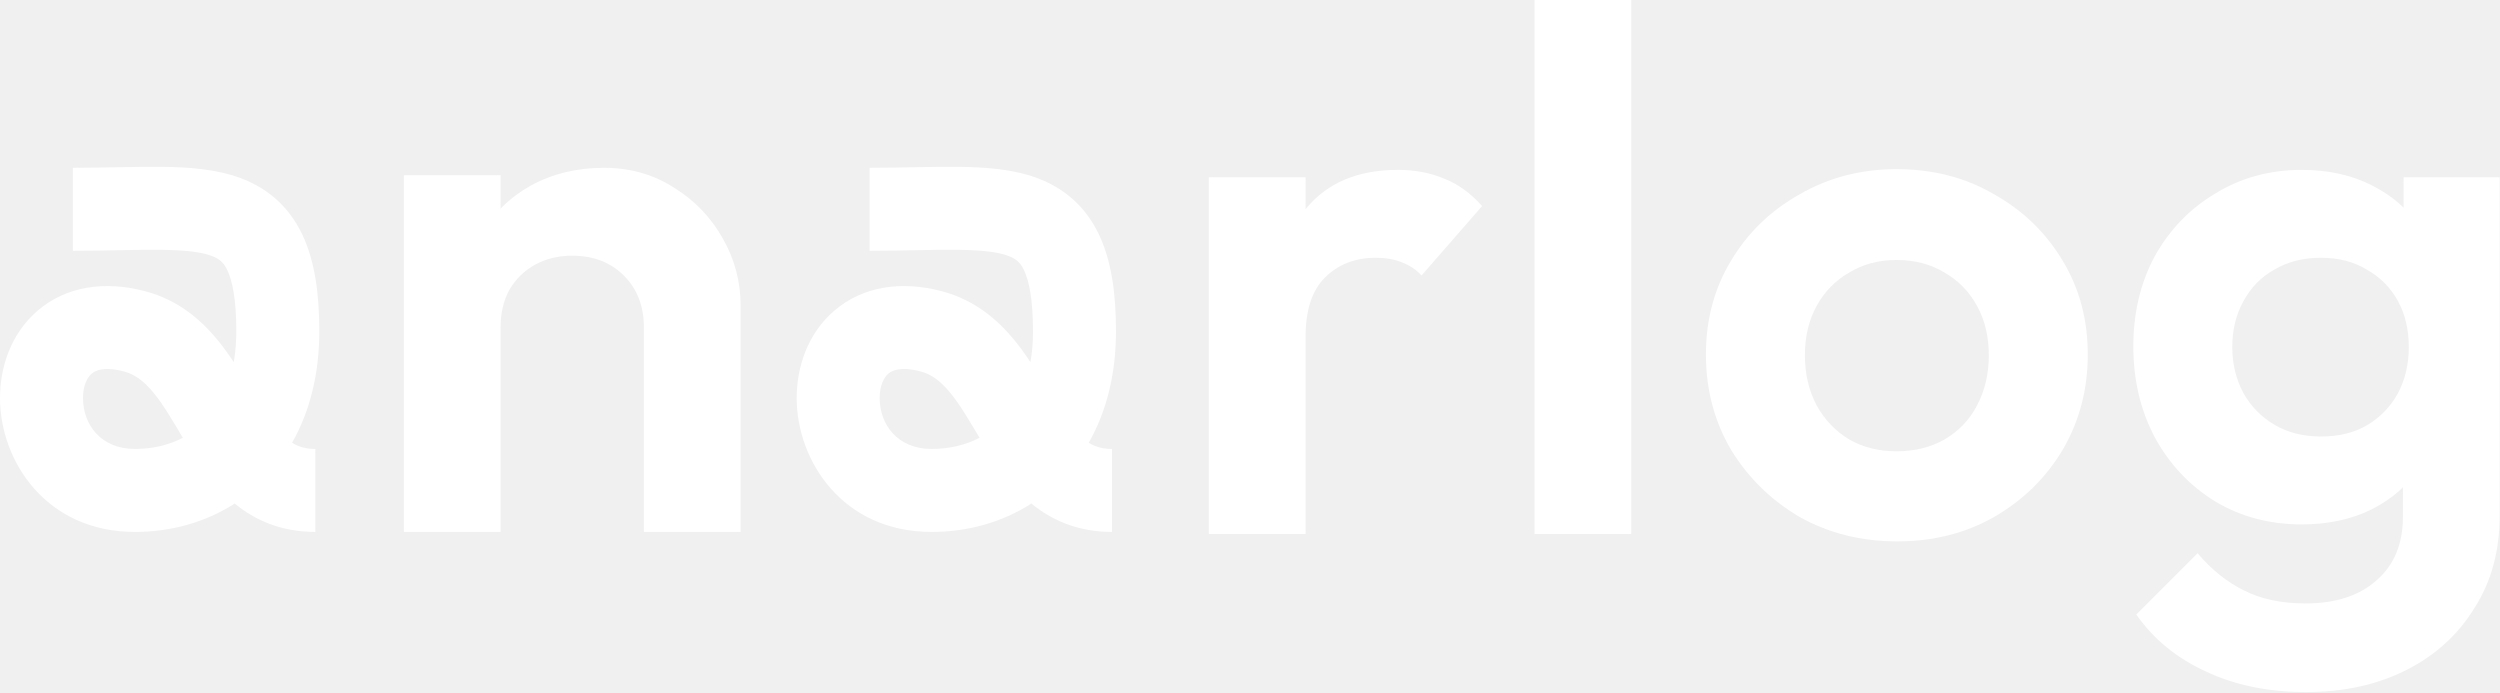
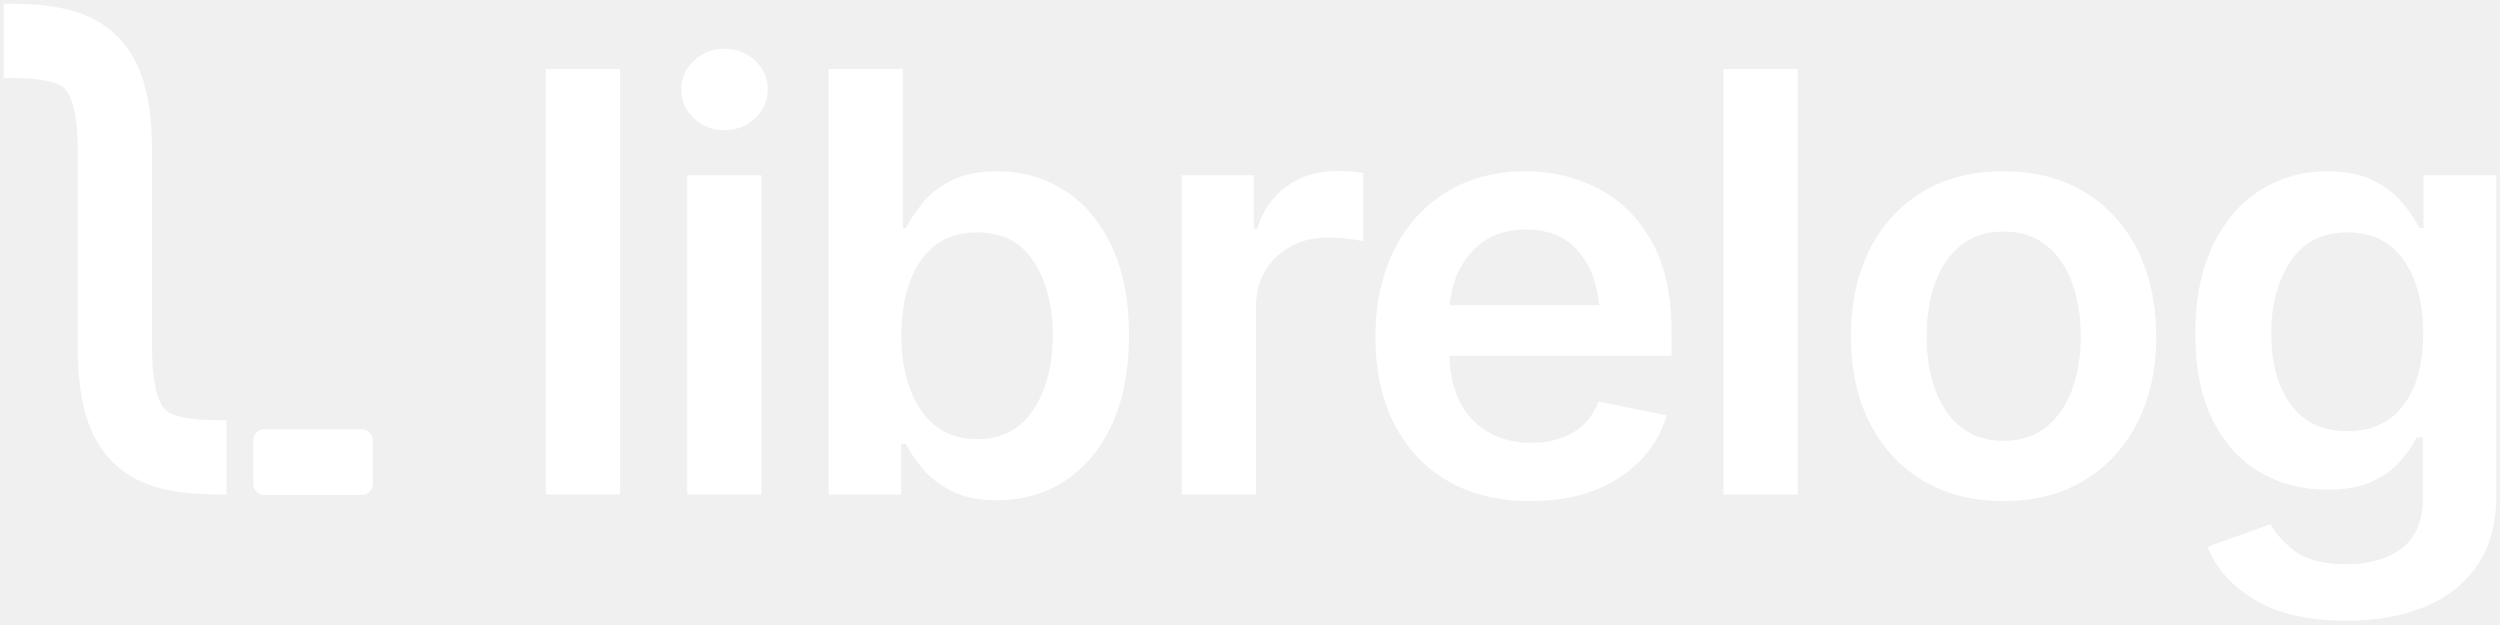
- <svg xmlns="http://www.w3.org/2000/svg" width="1205" height="334" viewBox="0 0 1205 334" fill="none">
-   <path d="M18.163 149.721C31.759 138.071 50.28 135.096 70.23 140.442C85.714 144.592 96.594 153.887 104.637 163.586C107.515 167.056 110.192 170.797 112.669 174.541C113.465 170.055 113.905 165.137 113.905 159.76C113.905 143.781 111.862 135.005 109.565 130.209C107.772 126.465 105.679 124.694 101.932 123.308C97.067 121.509 89.688 120.561 77.716 120.414C64.807 120.255 53.309 120.879 35.134 120.879V80.879C49.428 80.879 66.51 80.272 78.208 80.417C90.844 80.573 104.099 81.461 115.809 85.793C128.638 90.538 139.061 99.192 145.641 112.931C151.717 125.618 153.905 141.381 153.905 159.76C153.905 180.288 149.3 198.446 140.772 213.409C144.143 215.498 147.711 216.391 152 216.391V256.391C135.341 256.391 122.811 250.627 113.12 242.718C98.879 251.856 82.214 256.391 65.053 256.391C21.967 256.391 0.11 221.954 0 192.082C-0.054 177.123 5.187 160.84 18.163 149.721ZM59.876 179.08C49.636 176.336 45.592 178.894 44.19 180.095C42.168 181.828 39.978 185.714 40 191.935C40.046 204.424 48.38 216.391 65.053 216.391C73.617 216.391 81.43 214.507 88.139 211.007C82.71 201.967 78.732 195.009 73.847 189.119C69.124 183.423 64.816 180.404 59.876 179.08Z" fill="white" />
-   <path d="M310.348 256.391V157.779C310.348 147.573 307.144 139.267 300.736 132.859C294.328 126.451 286.022 123.247 275.816 123.247C269.171 123.247 263.238 124.671 258.016 127.519C252.795 130.367 248.642 134.401 245.556 139.623C242.708 144.844 241.284 150.896 241.284 157.779L223.128 148.523C223.128 134.995 225.976 123.247 231.672 113.279C237.606 103.073 245.675 95.123 255.88 89.427C266.323 83.731 278.071 80.883 291.124 80.883C303.703 80.883 314.976 84.087 324.944 90.495C334.912 96.665 342.744 104.853 348.44 115.059C354.136 125.027 356.984 135.825 356.984 147.455V256.391H310.348ZM194.648 256.391V84.443H241.284V256.391H194.648Z" fill="white" />
-   <path d="M582.648 257.391V85.443H629.284V257.391H582.648ZM629.284 162.339L611.128 150.235C613.264 129.112 619.435 112.499 629.64 100.395C639.846 88.053 654.56 81.883 673.784 81.883C682.091 81.883 689.567 83.307 696.212 86.155C702.858 88.766 708.91 93.156 714.368 99.327L685.176 132.791C682.566 129.943 679.362 127.807 675.564 126.383C672.004 124.959 667.851 124.247 663.104 124.247C653.136 124.247 644.948 127.451 638.54 133.859C632.37 140.029 629.284 149.523 629.284 162.339Z" fill="white" />
-   <path d="M739.648 257.388V0H786.284V257.388H739.648Z" fill="white" />
-   <path d="M914.461 260.951C897.135 260.951 881.471 257.035 867.469 249.203C853.703 241.134 842.667 230.335 834.361 216.807C826.291 203.042 822.257 187.734 822.257 170.883C822.257 154.033 826.291 138.962 834.361 125.671C842.43 112.143 853.466 101.463 867.469 93.631C881.471 85.562 897.017 81.527 914.105 81.527C931.667 81.527 947.331 85.562 961.097 93.631C975.099 101.463 986.135 112.143 994.205 125.671C1002.27 138.962 1006.31 154.033 1006.31 170.883C1006.31 187.734 1002.27 203.042 994.205 216.807C986.135 230.335 975.099 241.134 961.097 249.203C947.331 257.035 931.786 260.951 914.461 260.951ZM914.105 217.519C922.886 217.519 930.599 215.621 937.245 211.823C944.127 207.789 949.349 202.33 952.909 195.447C956.706 188.327 958.605 180.258 958.605 171.239C958.605 162.221 956.706 154.27 952.909 147.387C949.111 140.505 943.89 135.165 937.245 131.367C930.599 127.333 922.886 125.315 914.105 125.315C905.561 125.315 897.966 127.333 891.321 131.367C884.675 135.165 879.454 140.505 875.657 147.387C871.859 154.27 869.961 162.221 869.961 171.239C869.961 180.258 871.859 188.327 875.657 195.447C879.454 202.33 884.675 207.789 891.321 211.823C897.966 215.621 905.561 217.519 914.105 217.519Z" fill="white" />
-   <path d="M1111.56 333.575C1093.29 333.575 1077.15 330.252 1063.14 323.607C1049.14 317.199 1037.99 308.061 1029.68 296.195L1059.23 266.647C1065.87 274.479 1073.23 280.412 1081.3 284.447C1089.61 288.719 1099.58 290.855 1111.2 290.855C1125.68 290.855 1137.07 287.176 1145.38 279.819C1153.92 272.461 1158.2 262.256 1158.2 249.203V206.127L1166.03 168.391L1158.55 130.655V85.443H1204.83V248.491C1204.83 265.579 1200.8 280.412 1192.73 292.991C1184.9 305.807 1173.98 315.775 1159.98 322.895C1145.97 330.015 1129.84 333.575 1111.56 333.575ZM1109.42 252.763C1094 252.763 1080.11 249.084 1067.77 241.727C1055.43 234.132 1045.7 223.808 1038.58 210.755C1031.7 197.701 1028.26 183.105 1028.26 166.967C1028.26 150.828 1031.7 136.351 1038.58 123.535C1045.7 110.719 1055.43 100.632 1067.77 93.275C1080.11 85.68 1094 81.883 1109.42 81.883C1122.24 81.883 1133.51 84.375 1143.24 89.359C1153.21 94.343 1161.04 101.225 1166.74 110.007C1172.44 118.551 1175.52 128.637 1176 140.267V194.379C1175.52 205.771 1172.32 215.976 1166.38 224.995C1160.69 233.776 1152.86 240.659 1142.89 245.643C1133.16 250.389 1122 252.763 1109.42 252.763ZM1118.68 210.399C1127.22 210.399 1134.58 208.619 1140.75 205.059C1147.16 201.261 1152.14 196.159 1155.7 189.751C1159.26 183.105 1161.04 175.629 1161.04 167.323C1161.04 158.779 1159.26 151.303 1155.7 144.895C1152.14 138.487 1147.16 133.503 1140.75 129.943C1134.58 126.145 1127.22 124.247 1118.68 124.247C1110.14 124.247 1102.66 126.145 1096.25 129.943C1089.84 133.503 1084.86 138.605 1081.3 145.251C1077.74 151.659 1075.96 159.016 1075.96 167.323C1075.96 175.392 1077.74 182.749 1081.3 189.395C1084.86 195.803 1089.84 200.905 1096.25 204.703C1102.66 208.5 1110.14 210.399 1118.68 210.399Z" fill="white" />
-   <path d="M402.163 149.721C415.759 138.071 434.28 135.096 454.23 140.442C469.714 144.592 480.594 153.887 488.637 163.586C491.515 167.056 494.192 170.797 496.669 174.541C497.465 170.055 497.905 165.137 497.905 159.76C497.905 143.781 495.862 135.005 493.565 130.209C491.772 126.465 489.679 124.694 485.932 123.308C481.067 121.509 473.688 120.561 461.716 120.414C448.807 120.255 437.309 120.879 419.134 120.879V80.879C433.428 80.879 450.51 80.272 462.208 80.417C474.844 80.573 488.099 81.461 499.809 85.793C512.638 90.538 523.061 99.192 529.641 112.931C535.717 125.618 537.905 141.381 537.905 159.76C537.905 180.288 533.3 198.446 524.772 213.409C528.143 215.498 531.711 216.391 536 216.391V256.391C519.341 256.391 506.811 250.627 497.12 242.718C482.879 251.856 466.214 256.391 449.053 256.391C405.967 256.391 384.11 221.954 384 192.082C383.946 177.123 389.187 160.84 402.163 149.721ZM443.876 179.08C433.636 176.336 429.592 178.894 428.19 180.095C426.168 181.828 423.978 185.714 424 191.935C424.046 204.424 432.38 216.391 449.053 216.391C457.617 216.391 465.431 214.507 472.139 211.007C466.71 201.967 462.732 195.009 457.847 189.119C453.124 183.423 448.816 180.404 443.876 179.08Z" fill="white" />
+ <svg xmlns="http://www.w3.org/2000/svg" width="1346.9" height="336.44" viewBox="72 -9.58 1346.9 336.44" fill="none">
+   <path d="M74.000 -7.583 L78.208 -7.583 C90.844 -7.427 104.099 -6.539 115.809 -2.207 C128.638 2.538 139.061 11.192 145.641 24.931 C151.717 37.618 153.905 53.381 153.905 71.760 L153.905 177.510 C153.905 193.489 155.948 202.265 158.245 207.061 C160.038 210.805 162.131 212.576 165.878 213.962 C170.743 215.761 178.123 216.709 190.094 216.856 L194.000 216.856 L194.000 256.853 L189.602 256.853 C176.966 256.697 163.711 255.808 152.001 251.477 C139.172 246.732 128.749 238.077 122.169 224.339 C116.093 211.652 113.905 195.889 113.905 177.510 L113.905 71.760 C113.905 55.781 111.862 47.005 109.565 42.209 C107.772 38.465 105.679 36.694 101.932 35.308 C97.067 33.509 89.688 32.561 77.716 32.414 L74.000 32.414 Z" fill="white" />
+   <rect x="208.49" y="221.65" width="64.37" height="35.46" rx="6" fill="white" />
+   <path d="M406.09 27.62V256.85H366.09V27.62Z M442.25 256.85V84.85H482.25V256.85ZM462.25 60.55Q452.71 60.55 445.87 54.16Q439.02 47.78 439.02 38.55Q439.02 29.47 445.87 23.08Q452.71 16.7 462.25 16.7Q471.94 16.7 478.79 23.08Q485.64 29.47 485.64 38.55Q485.64 47.78 478.79 54.16Q471.94 60.55 462.25 60.55Z M609.18 259.93Q594.41 259.93 584.64 254.93Q574.87 249.93 569.03 242.85Q563.18 235.78 560.1 229.62H557.49V256.85H518.41V27.62H558.41V113.31H560.1Q563.03 107.31 568.72 100.16Q574.41 93.01 584.26 87.85Q594.1 82.7 609.33 82.7Q629.18 82.7 645.26 92.85Q661.33 103.01 670.8 122.78Q680.26 142.55 680.26 171.16Q680.26 199.47 670.95 219.31Q661.64 239.16 645.64 249.55Q629.64 259.93 609.18 259.93ZM598.41 227.01Q618.41 227.01 628.8 211.08Q639.18 195.16 639.18 171.01Q639.18 147.01 628.95 131.31Q618.72 115.62 598.41 115.62Q578.56 115.62 568.1 130.78Q557.64 145.93 557.64 171.01Q557.64 196.08 568.26 211.55Q578.87 227.01 598.41 227.01Z M708.72 256.85V84.85H747.49V113.62H749.34Q753.96 98.7 765.49 90.62Q777.03 82.55 791.8 82.55Q799.49 82.55 806.42 83.62V120.39Q803.96 119.78 798.42 119.08Q792.88 118.39 787.49 118.39Q770.72 118.39 759.72 128.78Q748.72 139.16 748.72 155.62V256.85Z M896.58 260.39Q870.58 260.39 851.88 249.47Q833.19 238.55 823.12 218.7Q813.04 198.85 813.04 171.93Q813.04 145.47 822.96 125.39Q832.88 105.31 851.12 94.01Q869.35 82.7 893.96 82.7Q914.88 82.7 932.81 91.85Q950.73 101.01 961.65 120.16Q972.58 139.31 972.58 169.47V182.08H852.88Q853.65 205.01 865.73 217.01Q877.81 229.01 897.04 229.01Q910.27 229.01 919.73 223.31Q929.19 217.62 933.19 206.7L969.96 214.24Q963.81 235.01 944.5 247.7Q925.19 260.39 896.58 260.39ZM853.04 154.85H933.65Q931.81 136.39 921.88 125.24Q911.96 114.08 894.12 114.08Q875.81 114.08 865.12 125.85Q854.42 137.62 853.04 154.85Z M1040.58 27.62V256.85H1000.58V27.62Z M1151.36 260.39Q1126.28 260.39 1107.82 249.24Q1089.36 238.08 1079.28 218.16Q1069.2 198.24 1069.2 171.78Q1069.2 145.01 1079.28 124.93Q1089.36 104.85 1107.82 93.78Q1126.28 82.7 1151.36 82.7Q1176.44 82.7 1194.9 93.78Q1213.36 104.85 1223.51 124.93Q1233.67 145.01 1233.67 171.78Q1233.67 198.24 1223.51 218.16Q1213.36 238.08 1194.9 249.24Q1176.44 260.39 1151.36 260.39ZM1151.36 227.93Q1165.36 227.93 1174.59 220.39Q1183.82 212.85 1188.44 200.08Q1193.05 187.31 1193.05 171.62Q1193.05 155.78 1188.44 143.01Q1183.82 130.24 1174.59 122.7Q1165.36 115.16 1151.36 115.16Q1137.51 115.16 1128.28 122.7Q1119.05 130.24 1114.51 143.01Q1109.97 155.78 1109.97 171.62Q1109.97 187.31 1114.51 200.08Q1119.05 212.85 1128.28 220.39Q1137.51 227.93 1151.36 227.93Z M1336.44 324.85Q1305.36 324.85 1286.6 313.47Q1267.83 302.08 1261.36 285.01L1295.21 272.85Q1299.21 280.24 1308.36 287.31Q1317.52 294.39 1336.29 294.39Q1354.9 294.39 1366.13 285.7Q1377.36 277.01 1377.36 258.55V226.08H1373.98Q1370.9 232.24 1365.21 238.85Q1359.52 245.47 1349.98 249.85Q1340.44 254.24 1325.52 254.24Q1305.83 254.24 1289.75 244.93Q1273.67 235.62 1264.21 217.01Q1254.75 198.39 1254.75 170.39Q1254.75 142.24 1264.21 122.62Q1273.67 103.01 1289.83 92.85Q1305.98 82.7 1325.83 82.7Q1341.06 82.7 1350.9 87.78Q1360.75 92.85 1366.6 100.01Q1372.44 107.16 1375.52 113.31H1377.67V84.85H1416.9V257.31Q1416.9 280.39 1406.44 295.31Q1395.98 310.24 1377.83 317.55Q1359.67 324.85 1336.44 324.85ZM1336.75 222.7Q1356.29 222.7 1366.9 208.7Q1377.52 194.7 1377.52 170.08Q1377.52 145.62 1367.06 130.62Q1356.6 115.62 1336.75 115.62Q1316.44 115.62 1306.06 131.16Q1295.67 146.7 1295.67 170.08Q1295.67 193.93 1306.13 208.31Q1316.6 222.7 1336.75 222.7Z" fill="white" />
</svg>
